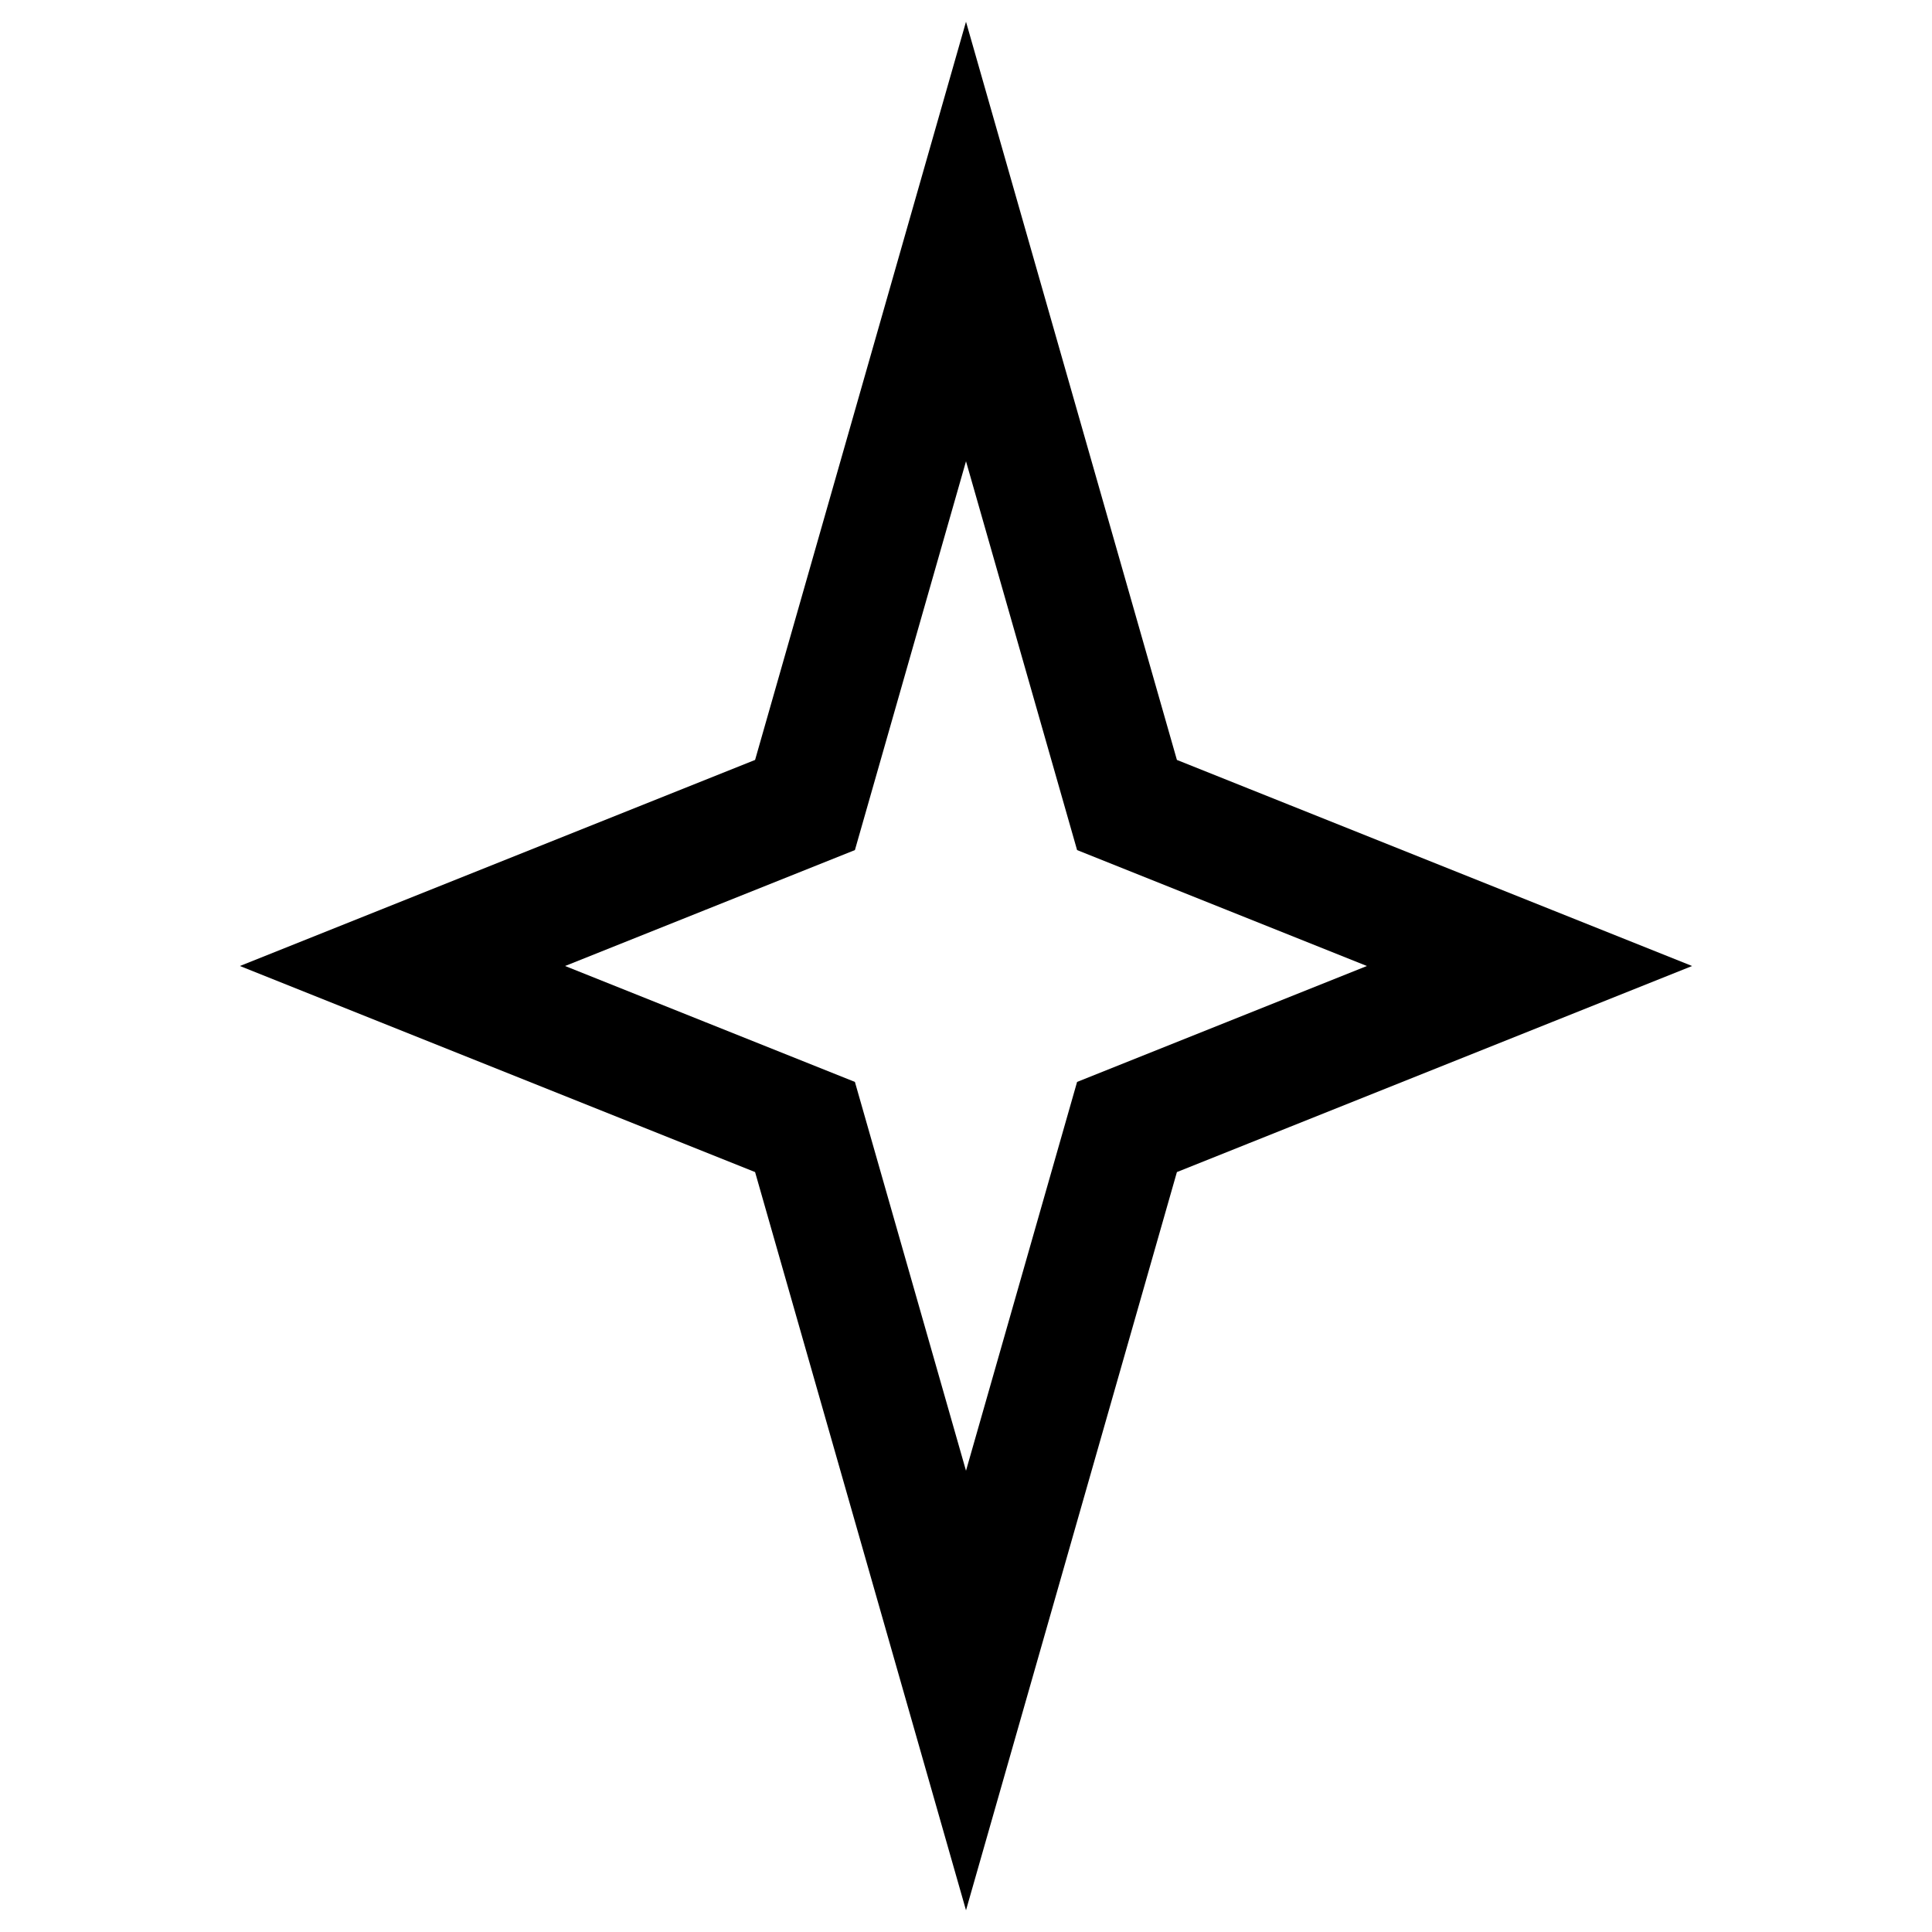
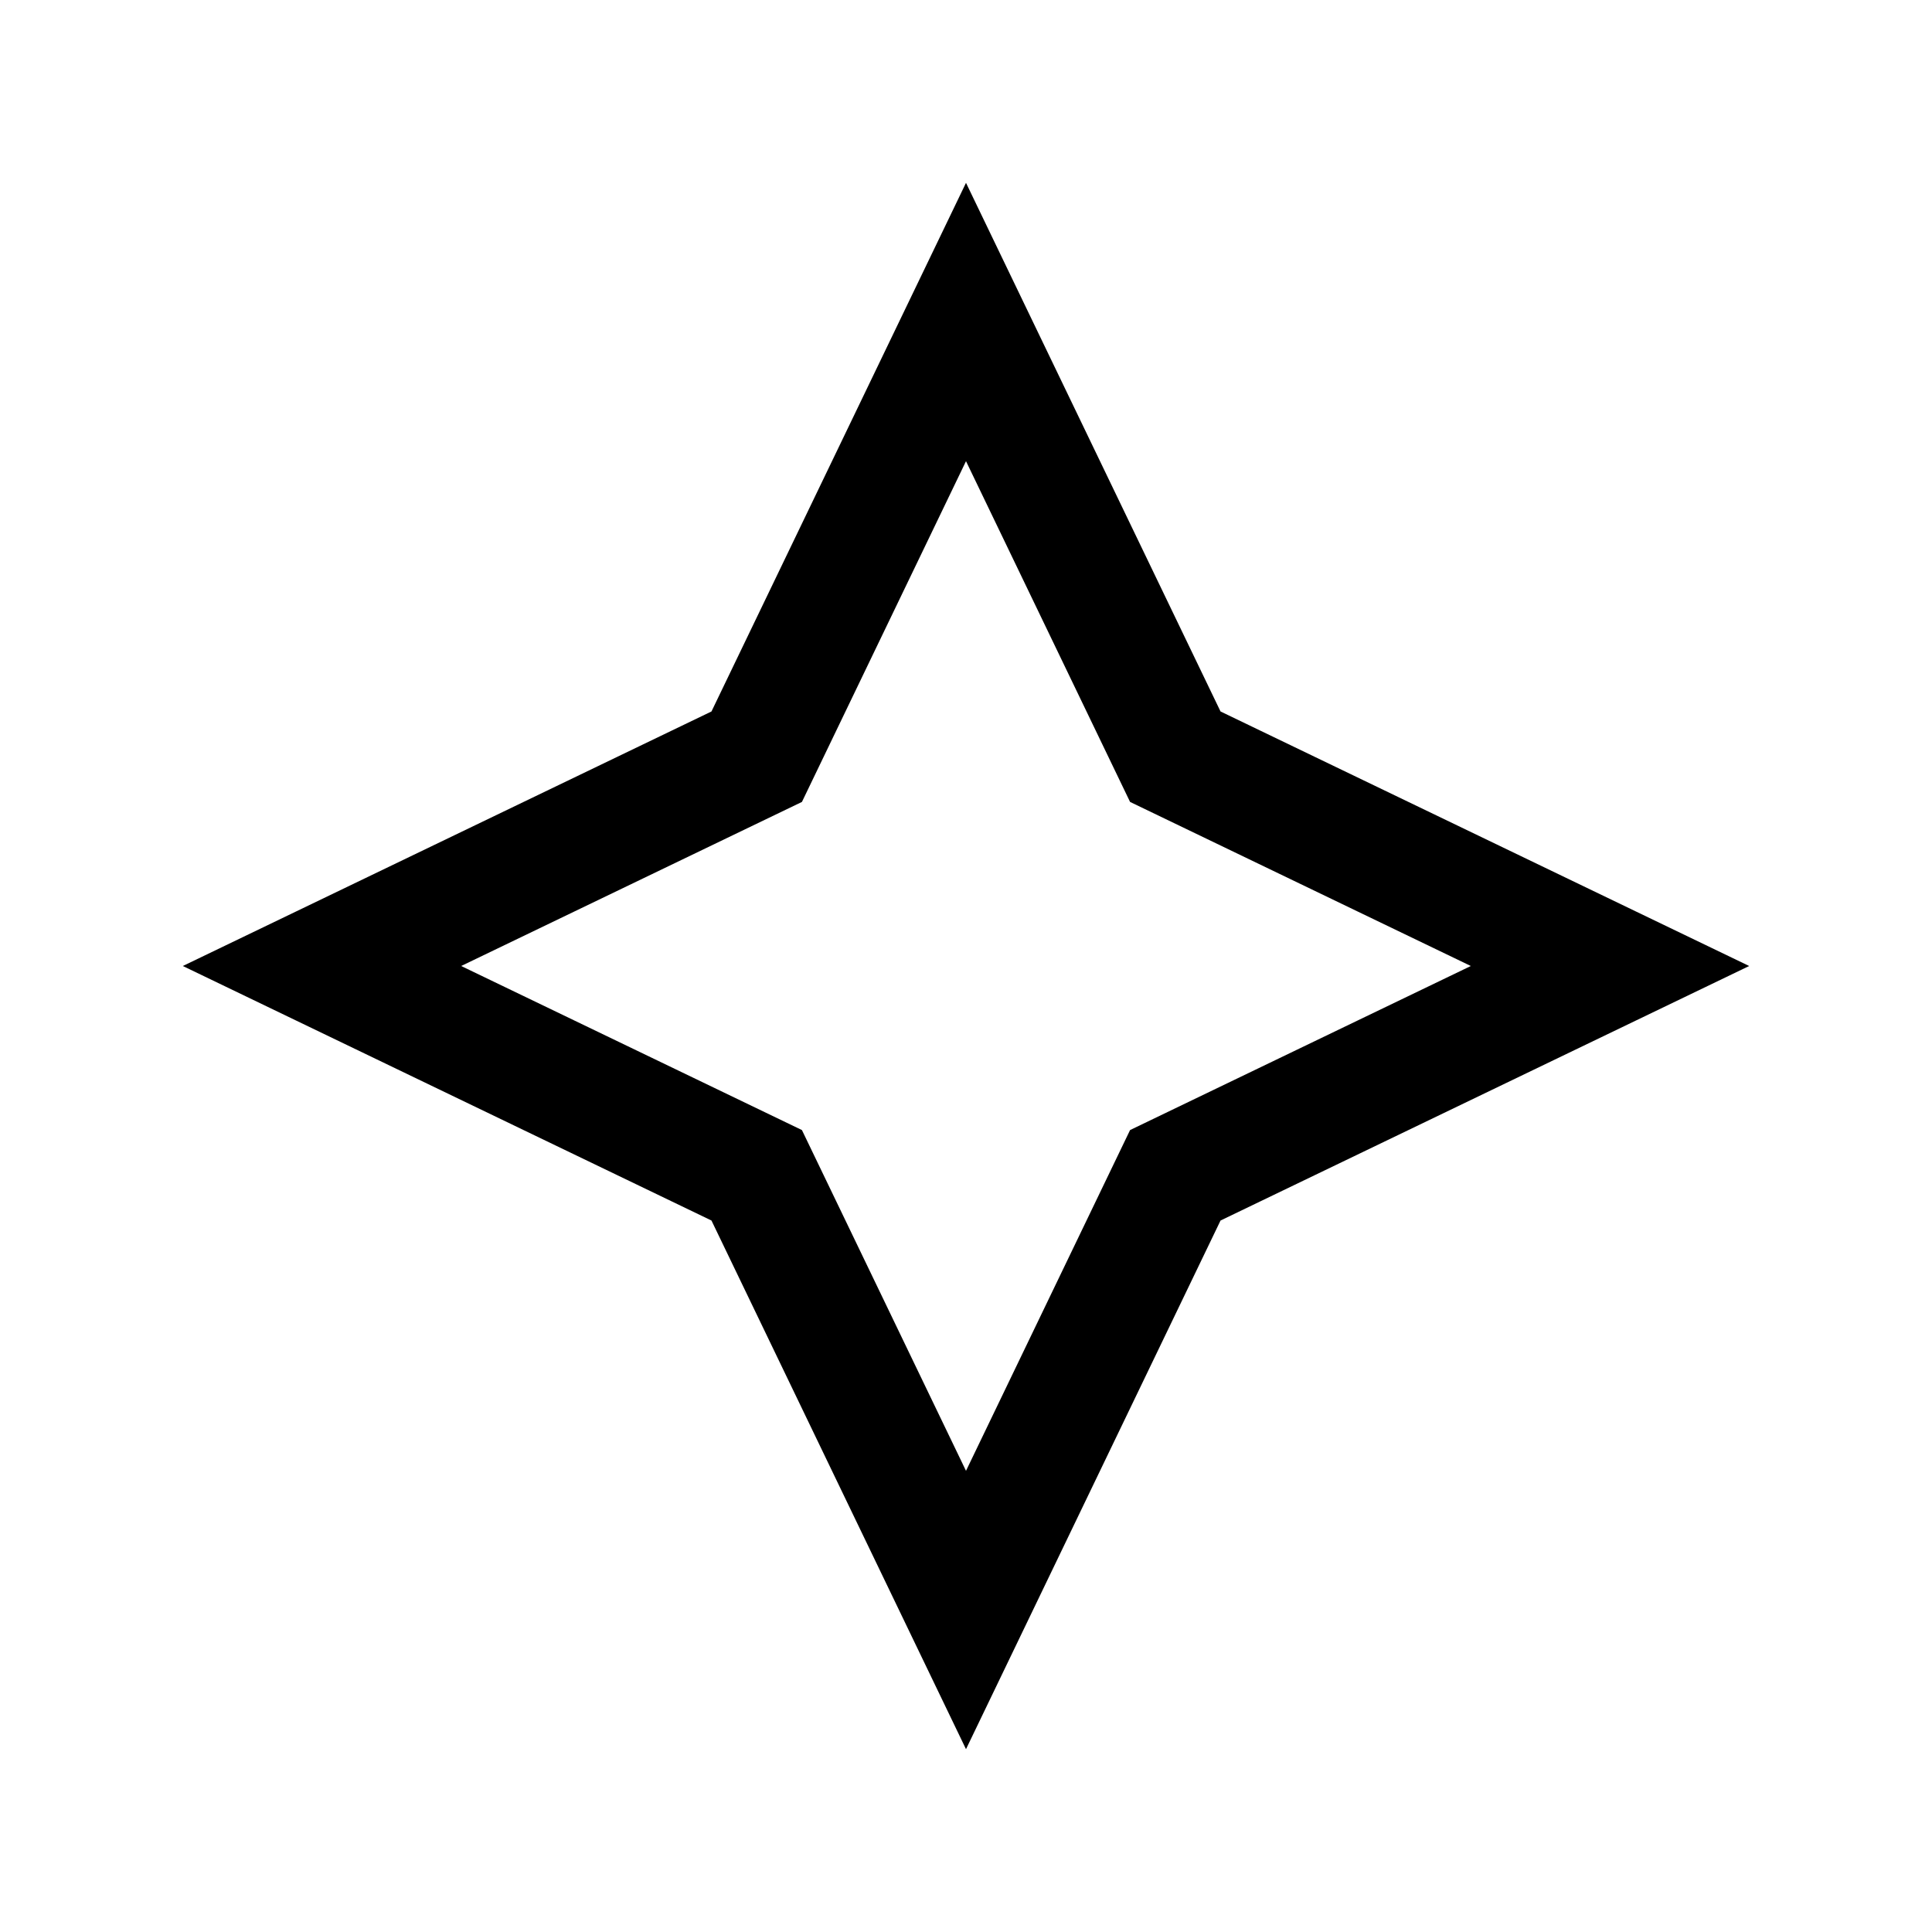
<svg xmlns="http://www.w3.org/2000/svg" viewBox="0 0 24 24" fill="none">
-   <path d="M12 3L14 10L19 12L14 14L12 21L10 14L5 12L10 10Z" stroke="currentColor" stroke-width="1.5" stroke-linejoin="miter" stroke-miterlimit="10" />
+   <path d="M12 4L14.6 9.4L20 12L14.6 14.6L12 20L9.4 14.6L4 12L9.4 9.4Z" stroke="currentColor" stroke-width="1.5" stroke-linejoin="miter" stroke-miterlimit="10" />
</svg>
